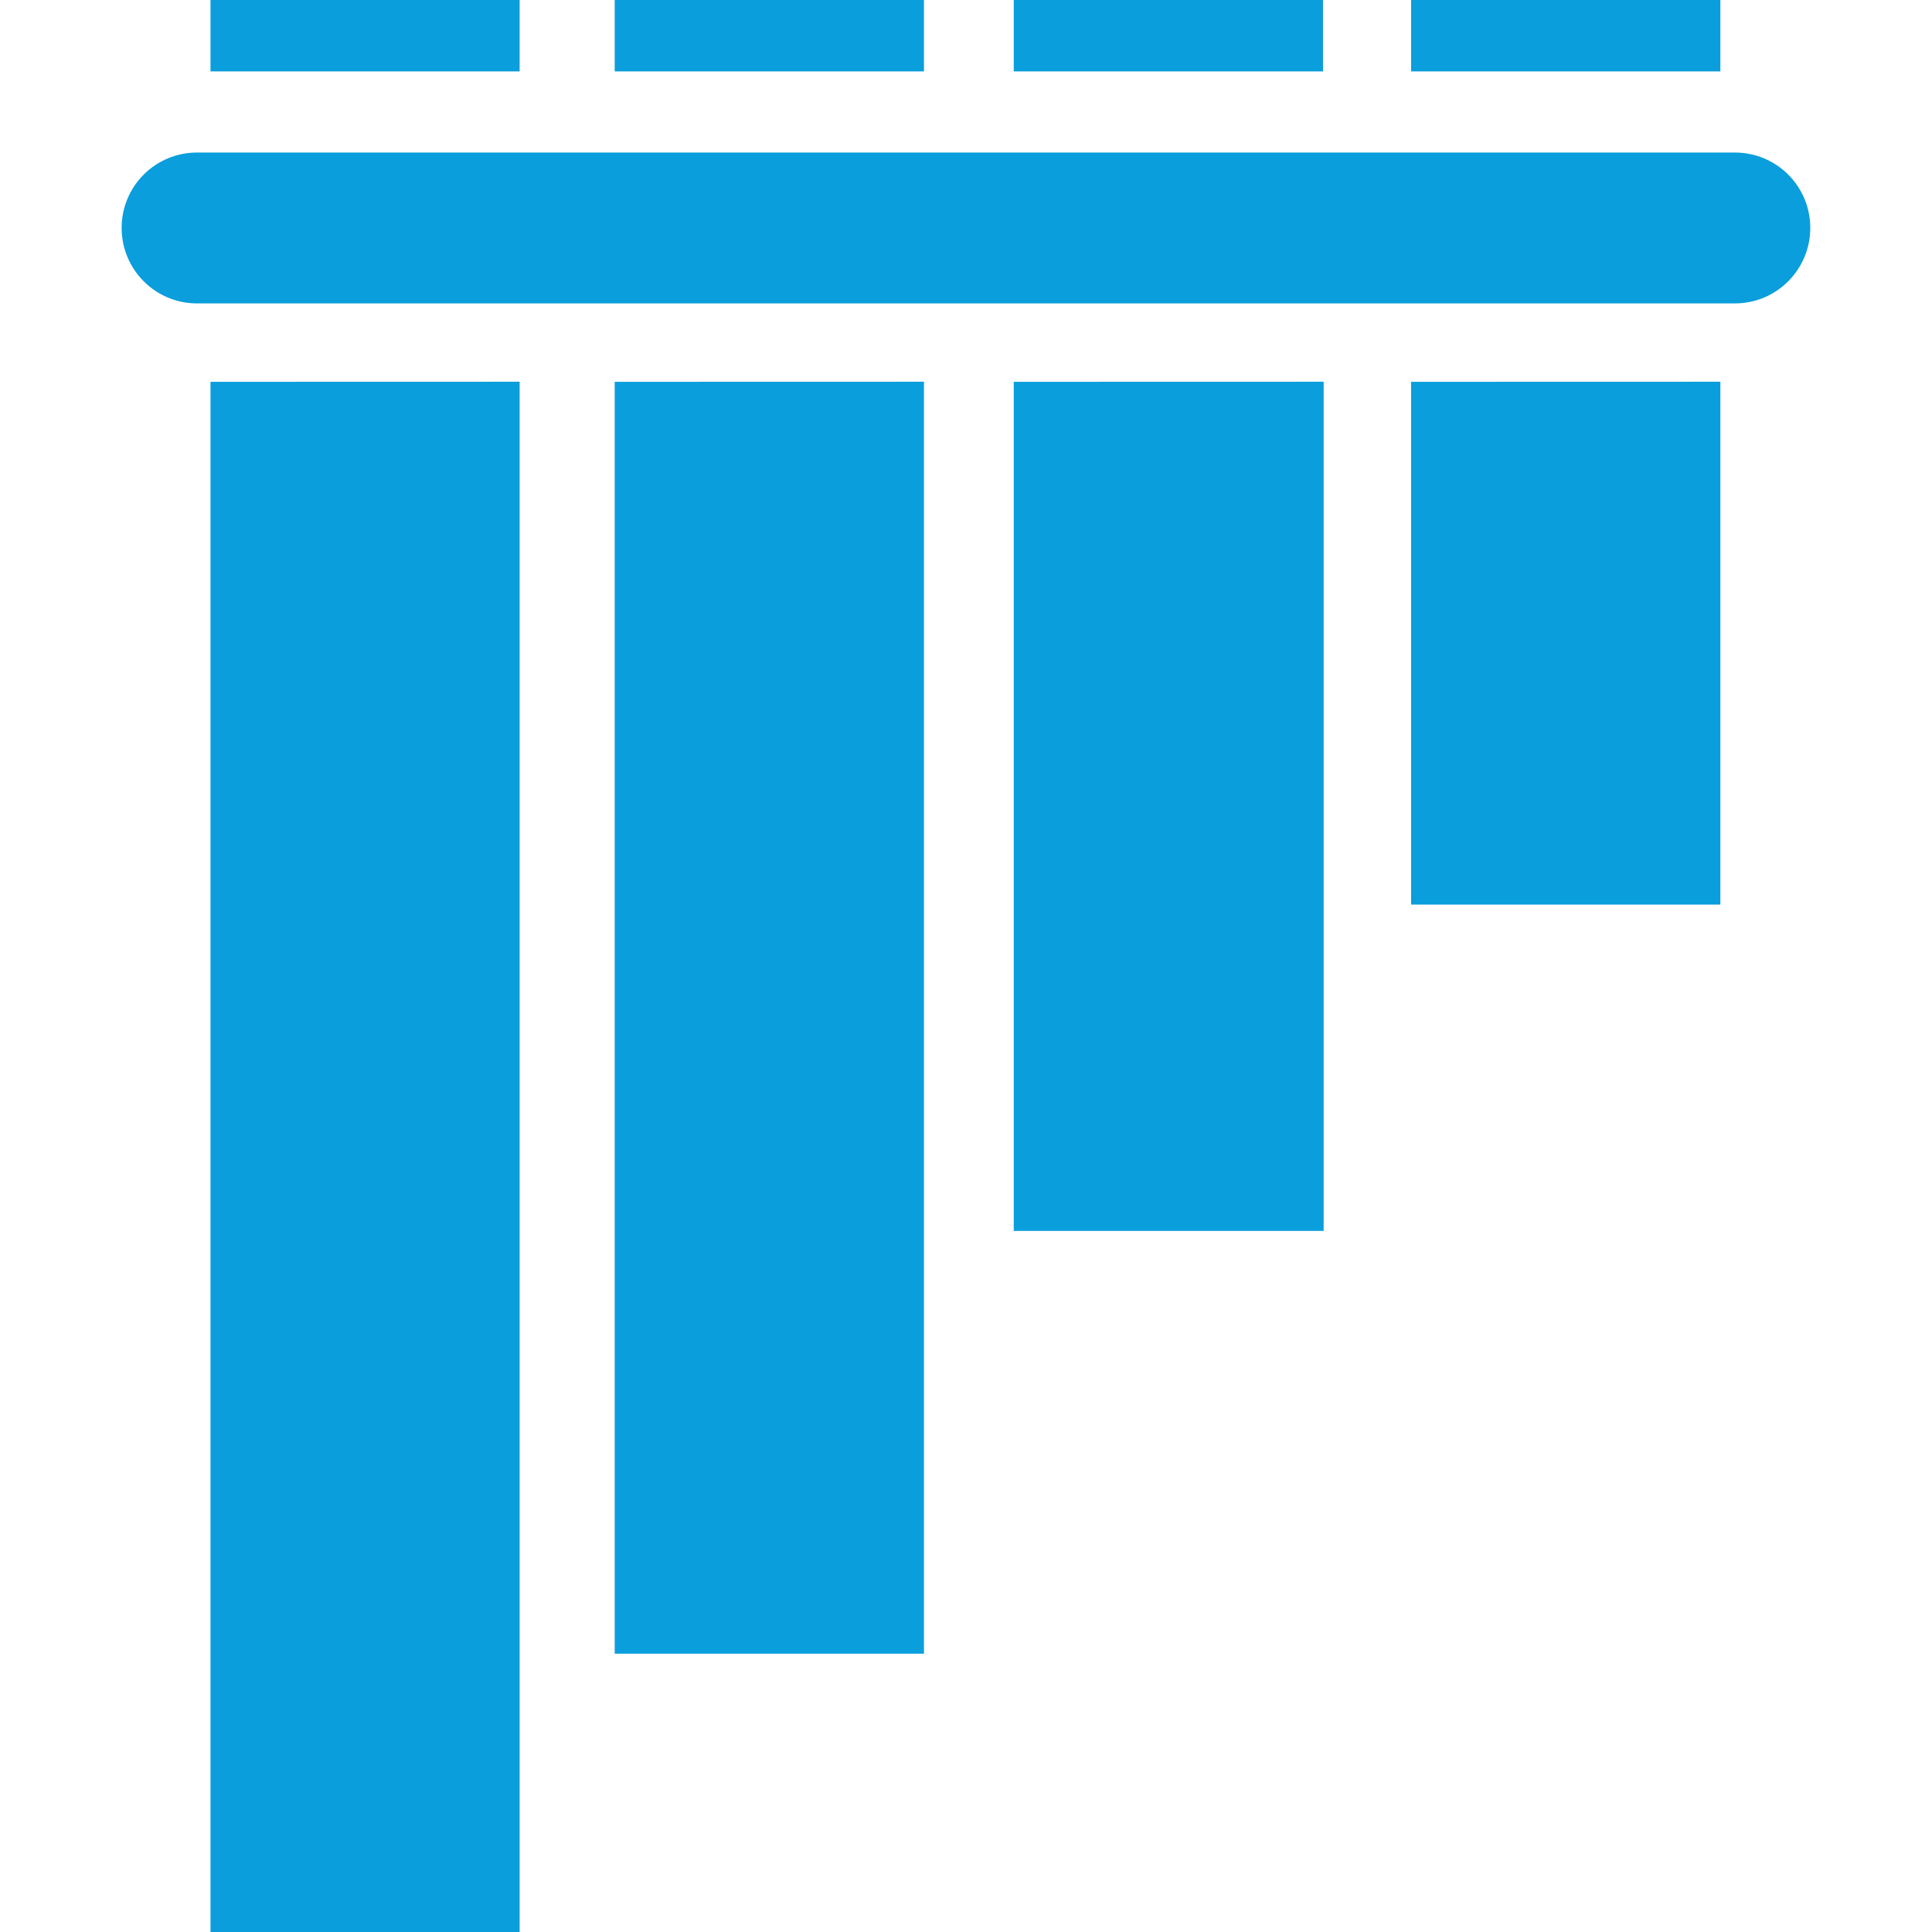
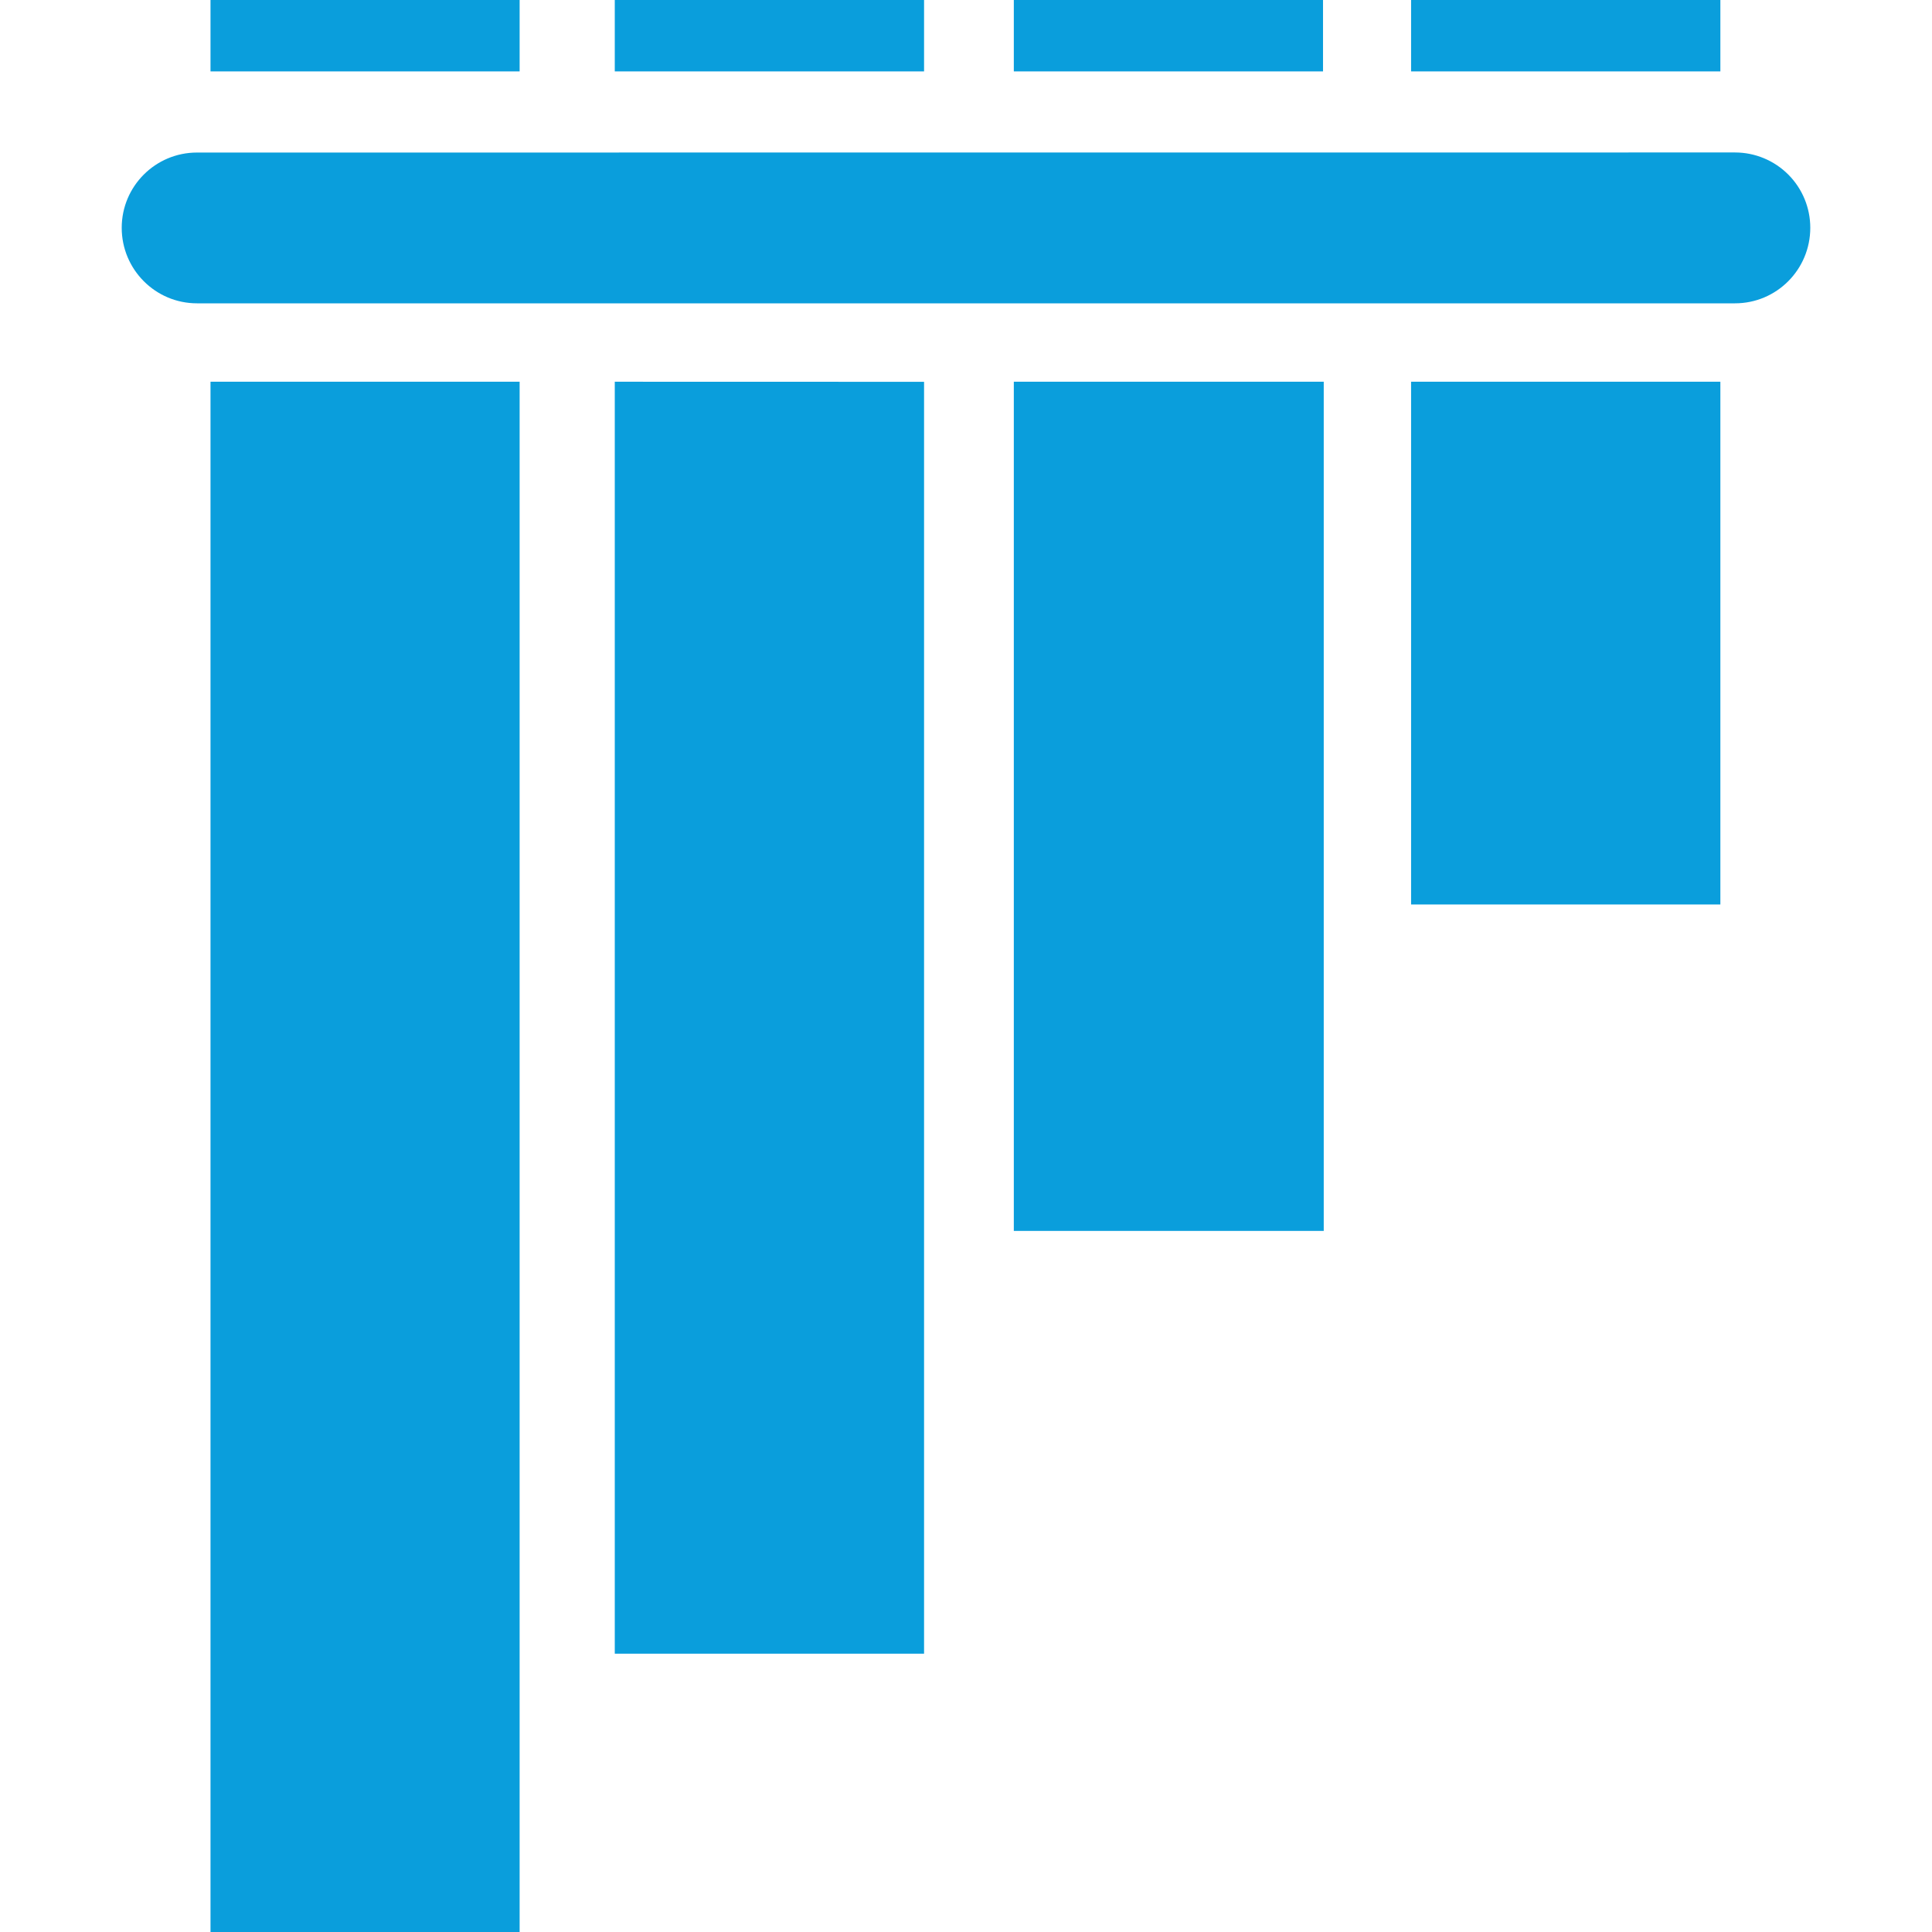
- <svg xmlns="http://www.w3.org/2000/svg" fill="#0A9EDC" role="img" viewBox="0 0 24 24">
-   <path d="M2.615 0v.887h3.84V0zm5.021 0v.887h3.842V0zm4.957 0v.887h3.842V0zm4.936 0v.887h3.842V0zM2.447 1.895a.935.935 0 0 0-.936.936c0 .517.418.938.936.938h19.105c.517 0 .936-.42.936-.938a.935.935 0 0 0-.936-.936zm.168 2.848V24H6.455V4.742zm5.021 0V20.543h3.842V4.742zm4.957 0V15.291h3.85V4.742zm4.936 0v6.494h3.842V4.742z" />
+ <svg xmlns="http://www.w3.org/2000/svg" fill="#0a9edc" viewBox="0 0 24 24">
+   <path d="M2.615 0v.887h3.84V0zm5.022 0v.887h3.842V0zm4.957 0v.887h3.841V0zm4.935 0v.887h3.842V0zM2.447 1.895a.935.935 0 0 0-.935.935c0 .517.418.938.935.938h19.106c.517 0 .935-.42.935-.938a.935.935 0 0 0-.935-.936zm.168 2.847V24h3.84V4.742zm5.022 0v15.801h3.842v-15.8zm4.957 0v10.549h3.85V4.742zm4.935 0v6.494h3.842V4.742z" />
</svg>
